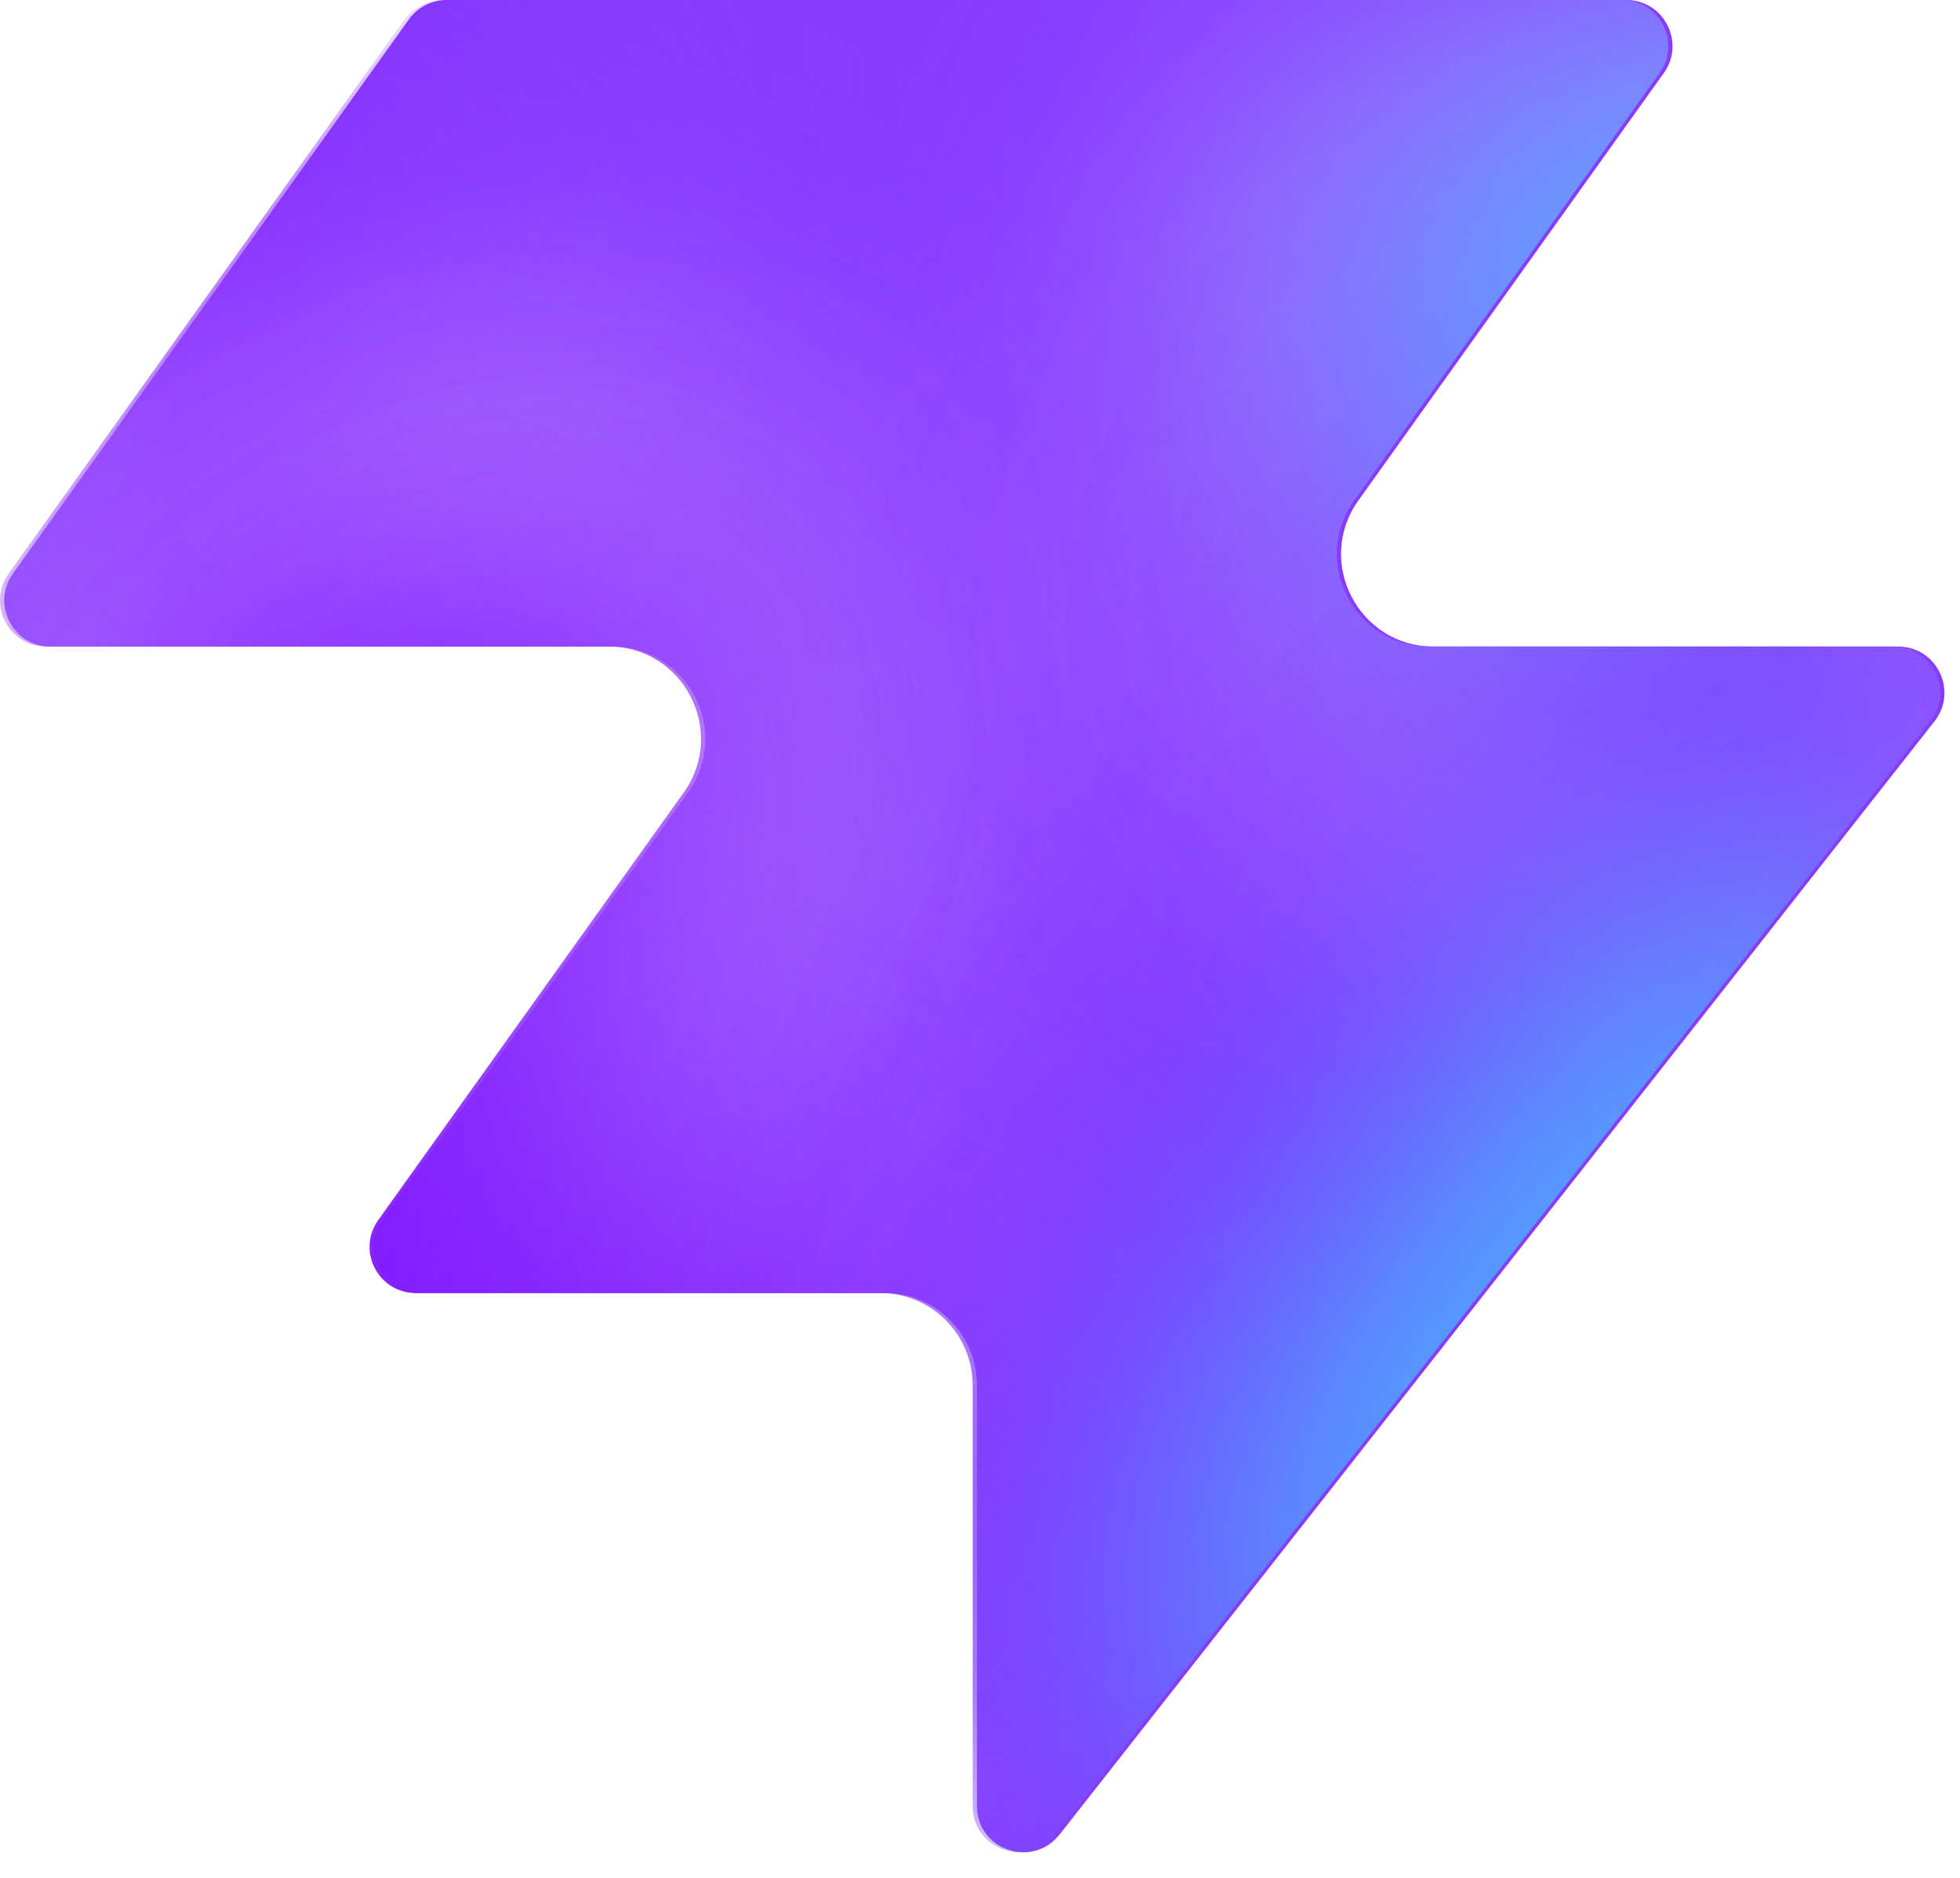
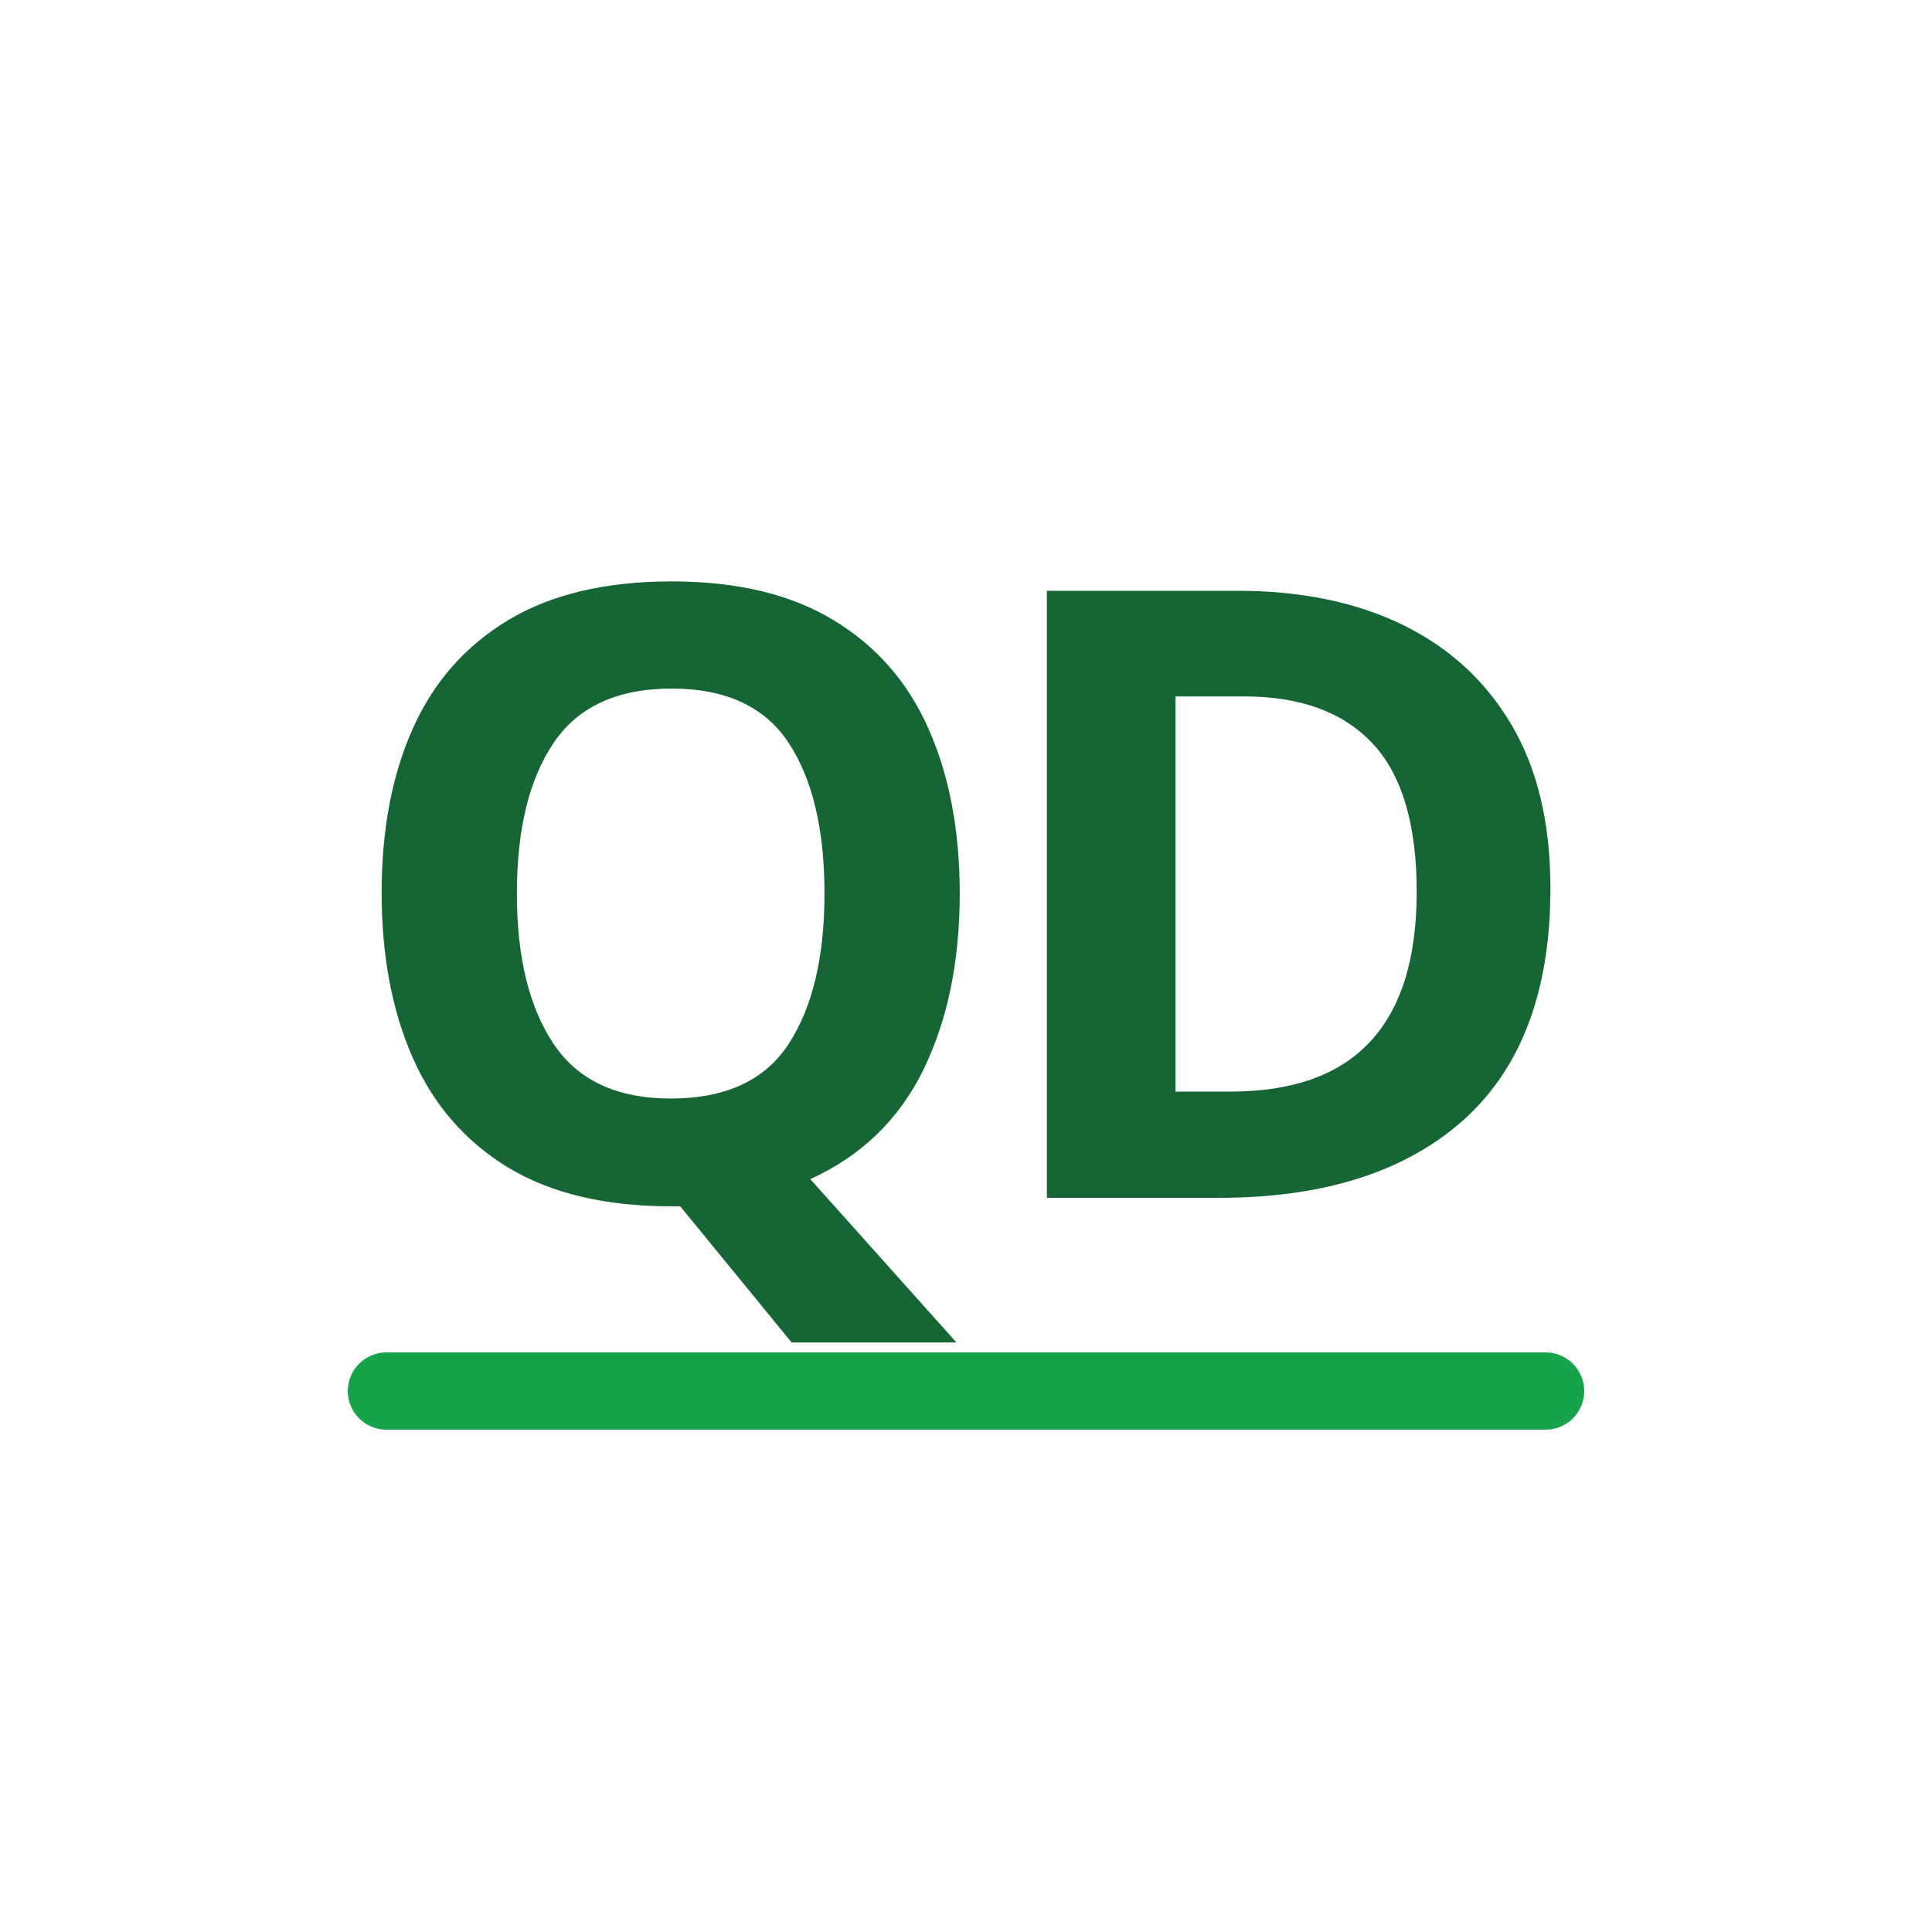
- <svg xmlns="http://www.w3.org/2000/svg" width="48" height="46" fill="none" viewBox="0 0 48 46">
-   <path fill="#863bff" d="M25.946 44.938c-.664.845-2.021.375-2.021-.698V33.937a2.26 2.26 0 0 0-2.262-2.262H10.287c-.92 0-1.456-1.04-.92-1.788l7.48-10.471c1.07-1.497 0-3.578-1.842-3.578H1.237c-.92 0-1.456-1.04-.92-1.788L10.013.474c.214-.297.556-.474.92-.474h28.894c.92 0 1.456 1.04.92 1.788l-7.48 10.471c-1.07 1.498 0 3.579 1.842 3.579h11.377c.943 0 1.473 1.088.89 1.83L25.947 44.94z" style="fill:#863bff;fill:color(display-p3 .525 .23 1);fill-opacity:1" />
-   <mask id="a" width="48" height="46" x="0" y="0" maskUnits="userSpaceOnUse" style="mask-type:alpha">
-     <path fill="#000" d="M25.842 44.938c-.664.844-2.021.375-2.021-.698V33.937a2.26 2.26 0 0 0-2.262-2.262H10.183c-.92 0-1.456-1.04-.92-1.788l7.48-10.471c1.07-1.498 0-3.579-1.842-3.579H1.133c-.92 0-1.456-1.04-.92-1.787L9.91.473c.214-.297.556-.474.92-.474h28.894c.92 0 1.456 1.04.92 1.788l-7.48 10.471c-1.07 1.498 0 3.578 1.842 3.578h11.377c.943 0 1.473 1.088.89 1.832L25.843 44.94z" style="fill:#000;fill-opacity:1" />
-   </mask>
-   <g mask="url(#a)">
-     <g filter="url(#b)">
-       <ellipse cx="5.508" cy="14.704" fill="#ede6ff" rx="5.508" ry="14.704" style="fill:#ede6ff;fill:color(display-p3 .927 .903 1);fill-opacity:1" transform="matrix(.00324 1 1 -.00324 -4.47 31.516)" />
-     </g>
-     <g filter="url(#c)">
-       <ellipse cx="10.399" cy="29.851" fill="#ede6ff" rx="10.399" ry="29.851" style="fill:#ede6ff;fill:color(display-p3 .927 .903 1);fill-opacity:1" transform="matrix(.00324 1 1 -.00324 -39.328 7.883)" />
-     </g>
-     <g filter="url(#d)">
-       <ellipse cx="5.508" cy="30.487" fill="#7e14ff" rx="5.508" ry="30.487" style="fill:#7e14ff;fill:color(display-p3 .492 .077 1);fill-opacity:1" transform="rotate(89.814 -25.913 -14.639)scale(1 -1)" />
-     </g>
-     <g filter="url(#e)">
-       <ellipse cx="5.508" cy="30.599" fill="#7e14ff" rx="5.508" ry="30.599" style="fill:#7e14ff;fill:color(display-p3 .492 .077 1);fill-opacity:1" transform="rotate(89.814 -32.644 -3.334)scale(1 -1)" />
-     </g>
-     <g filter="url(#f)">
-       <ellipse cx="5.508" cy="30.599" fill="#7e14ff" rx="5.508" ry="30.599" style="fill:#7e14ff;fill:color(display-p3 .492 .077 1);fill-opacity:1" transform="matrix(.00324 1 1 -.00324 -34.34 30.47)" />
-     </g>
-     <g filter="url(#g)">
-       <ellipse cx="14.072" cy="22.078" fill="#ede6ff" rx="14.072" ry="22.078" style="fill:#ede6ff;fill:color(display-p3 .927 .903 1);fill-opacity:1" transform="rotate(93.35 24.506 48.493)scale(-1 1)" />
-     </g>
-     <g filter="url(#h)">
-       <ellipse cx="3.47" cy="21.501" fill="#7e14ff" rx="3.47" ry="21.501" style="fill:#7e14ff;fill:color(display-p3 .492 .077 1);fill-opacity:1" transform="rotate(89.009 28.708 47.59)scale(-1 1)" />
-     </g>
-     <g filter="url(#i)">
-       <ellipse cx="3.47" cy="21.501" fill="#7e14ff" rx="3.47" ry="21.501" style="fill:#7e14ff;fill:color(display-p3 .492 .077 1);fill-opacity:1" transform="rotate(89.009 28.708 47.59)scale(-1 1)" />
-     </g>
-     <g filter="url(#j)">
-       <ellipse cx=".387" cy="8.972" fill="#7e14ff" rx="4.407" ry="29.108" style="fill:#7e14ff;fill:color(display-p3 .492 .077 1);fill-opacity:1" transform="rotate(39.51 .387 8.972)" />
-     </g>
-     <g filter="url(#k)">
-       <ellipse cx="47.523" cy="-6.092" fill="#7e14ff" rx="4.407" ry="29.108" style="fill:#7e14ff;fill:color(display-p3 .492 .077 1);fill-opacity:1" transform="rotate(37.892 47.523 -6.092)" />
-     </g>
-     <g filter="url(#l)">
-       <ellipse cx="41.412" cy="6.333" fill="#47bfff" rx="5.971" ry="9.665" style="fill:#47bfff;fill:color(display-p3 .28 .748 1);fill-opacity:1" transform="rotate(37.892 41.412 6.333)" />
-     </g>
-     <g filter="url(#m)">
-       <ellipse cx="-1.879" cy="38.332" fill="#7e14ff" rx="4.407" ry="29.108" style="fill:#7e14ff;fill:color(display-p3 .492 .077 1);fill-opacity:1" transform="rotate(37.892 -1.88 38.332)" />
-     </g>
-     <g filter="url(#n)">
-       <ellipse cx="-1.879" cy="38.332" fill="#7e14ff" rx="4.407" ry="29.108" style="fill:#7e14ff;fill:color(display-p3 .492 .077 1);fill-opacity:1" transform="rotate(37.892 -1.88 38.332)" />
-     </g>
-     <g filter="url(#o)">
-       <ellipse cx="35.651" cy="29.907" fill="#7e14ff" rx="4.407" ry="29.108" style="fill:#7e14ff;fill:color(display-p3 .492 .077 1);fill-opacity:1" transform="rotate(37.892 35.651 29.907)" />
-     </g>
-     <g filter="url(#p)">
-       <ellipse cx="38.418" cy="32.4" fill="#47bfff" rx="5.971" ry="15.297" style="fill:#47bfff;fill:color(display-p3 .28 .748 1);fill-opacity:1" transform="rotate(37.892 38.418 32.4)" />
-     </g>
-   </g>
-   <defs>
-     <filter id="b" width="60.045" height="41.654" x="-19.77" y="16.149" color-interpolation-filters="sRGB" filterUnits="userSpaceOnUse">
-       <feFlood flood-opacity="0" result="BackgroundImageFix" />
-       <feBlend in="SourceGraphic" in2="BackgroundImageFix" result="shape" />
-       <feGaussianBlur result="effect1_foregroundBlur_2002_17158" stdDeviation="7.659" />
-     </filter>
-     <filter id="c" width="90.34" height="51.437" x="-54.613" y="-7.533" color-interpolation-filters="sRGB" filterUnits="userSpaceOnUse">
-       <feFlood flood-opacity="0" result="BackgroundImageFix" />
-       <feBlend in="SourceGraphic" in2="BackgroundImageFix" result="shape" />
-       <feGaussianBlur result="effect1_foregroundBlur_2002_17158" stdDeviation="7.659" />
-     </filter>
-     <filter id="d" width="79.355" height="29.4" x="-49.64" y="2.03" color-interpolation-filters="sRGB" filterUnits="userSpaceOnUse">
-       <feFlood flood-opacity="0" result="BackgroundImageFix" />
-       <feBlend in="SourceGraphic" in2="BackgroundImageFix" result="shape" />
-       <feGaussianBlur result="effect1_foregroundBlur_2002_17158" stdDeviation="4.596" />
-     </filter>
-     <filter id="e" width="79.579" height="29.4" x="-45.045" y="20.029" color-interpolation-filters="sRGB" filterUnits="userSpaceOnUse">
-       <feFlood flood-opacity="0" result="BackgroundImageFix" />
-       <feBlend in="SourceGraphic" in2="BackgroundImageFix" result="shape" />
-       <feGaussianBlur result="effect1_foregroundBlur_2002_17158" stdDeviation="4.596" />
-     </filter>
-     <filter id="f" width="79.579" height="29.4" x="-43.513" y="21.178" color-interpolation-filters="sRGB" filterUnits="userSpaceOnUse">
-       <feFlood flood-opacity="0" result="BackgroundImageFix" />
-       <feBlend in="SourceGraphic" in2="BackgroundImageFix" result="shape" />
-       <feGaussianBlur result="effect1_foregroundBlur_2002_17158" stdDeviation="4.596" />
-     </filter>
-     <filter id="g" width="74.749" height="58.852" x="15.756" y="-17.901" color-interpolation-filters="sRGB" filterUnits="userSpaceOnUse">
-       <feFlood flood-opacity="0" result="BackgroundImageFix" />
-       <feBlend in="SourceGraphic" in2="BackgroundImageFix" result="shape" />
-       <feGaussianBlur result="effect1_foregroundBlur_2002_17158" stdDeviation="7.659" />
-     </filter>
-     <filter id="h" width="61.377" height="25.362" x="23.548" y="2.284" color-interpolation-filters="sRGB" filterUnits="userSpaceOnUse">
-       <feFlood flood-opacity="0" result="BackgroundImageFix" />
-       <feBlend in="SourceGraphic" in2="BackgroundImageFix" result="shape" />
-       <feGaussianBlur result="effect1_foregroundBlur_2002_17158" stdDeviation="4.596" />
-     </filter>
-     <filter id="i" width="61.377" height="25.362" x="23.548" y="2.284" color-interpolation-filters="sRGB" filterUnits="userSpaceOnUse">
-       <feFlood flood-opacity="0" result="BackgroundImageFix" />
-       <feBlend in="SourceGraphic" in2="BackgroundImageFix" result="shape" />
-       <feGaussianBlur result="effect1_foregroundBlur_2002_17158" stdDeviation="4.596" />
-     </filter>
-     <filter id="j" width="56.045" height="63.649" x="-27.636" y="-22.853" color-interpolation-filters="sRGB" filterUnits="userSpaceOnUse">
-       <feFlood flood-opacity="0" result="BackgroundImageFix" />
-       <feBlend in="SourceGraphic" in2="BackgroundImageFix" result="shape" />
-       <feGaussianBlur result="effect1_foregroundBlur_2002_17158" stdDeviation="4.596" />
-     </filter>
-     <filter id="k" width="54.814" height="64.646" x="20.116" y="-38.415" color-interpolation-filters="sRGB" filterUnits="userSpaceOnUse">
-       <feFlood flood-opacity="0" result="BackgroundImageFix" />
-       <feBlend in="SourceGraphic" in2="BackgroundImageFix" result="shape" />
-       <feGaussianBlur result="effect1_foregroundBlur_2002_17158" stdDeviation="4.596" />
-     </filter>
-     <filter id="l" width="33.541" height="35.313" x="24.641" y="-11.323" color-interpolation-filters="sRGB" filterUnits="userSpaceOnUse">
-       <feFlood flood-opacity="0" result="BackgroundImageFix" />
-       <feBlend in="SourceGraphic" in2="BackgroundImageFix" result="shape" />
-       <feGaussianBlur result="effect1_foregroundBlur_2002_17158" stdDeviation="4.596" />
-     </filter>
-     <filter id="m" width="54.814" height="64.646" x="-29.286" y="6.009" color-interpolation-filters="sRGB" filterUnits="userSpaceOnUse">
-       <feFlood flood-opacity="0" result="BackgroundImageFix" />
-       <feBlend in="SourceGraphic" in2="BackgroundImageFix" result="shape" />
-       <feGaussianBlur result="effect1_foregroundBlur_2002_17158" stdDeviation="4.596" />
-     </filter>
-     <filter id="n" width="54.814" height="64.646" x="-29.286" y="6.009" color-interpolation-filters="sRGB" filterUnits="userSpaceOnUse">
-       <feFlood flood-opacity="0" result="BackgroundImageFix" />
-       <feBlend in="SourceGraphic" in2="BackgroundImageFix" result="shape" />
-       <feGaussianBlur result="effect1_foregroundBlur_2002_17158" stdDeviation="4.596" />
-     </filter>
-     <filter id="o" width="54.814" height="64.646" x="8.244" y="-2.416" color-interpolation-filters="sRGB" filterUnits="userSpaceOnUse">
-       <feFlood flood-opacity="0" result="BackgroundImageFix" />
-       <feBlend in="SourceGraphic" in2="BackgroundImageFix" result="shape" />
-       <feGaussianBlur result="effect1_foregroundBlur_2002_17158" stdDeviation="4.596" />
-     </filter>
-     <filter id="p" width="39.409" height="43.623" x="18.713" y="10.588" color-interpolation-filters="sRGB" filterUnits="userSpaceOnUse">
-       <feFlood flood-opacity="0" result="BackgroundImageFix" />
-       <feBlend in="SourceGraphic" in2="BackgroundImageFix" result="shape" />
-       <feGaussianBlur result="effect1_foregroundBlur_2002_17158" stdDeviation="4.596" />
-     </filter>
-   </defs>
+ <svg xmlns="http://www.w3.org/2000/svg" viewBox="0 0 100 100">
+   <style>
+     .tekst { fill: #166534; }
+     .streep { fill: #16a34a; }
+ 
+     @media (prefers-color-scheme: dark) {
+       .tekst { fill: #4ade80; }
+       .streep { fill: #16a34a; }
+     }
+   </style>
+   <text x="50" y="62" font-family="system-ui, sans-serif" font-size="44" font-weight="700" class="tekst" text-anchor="middle" letter-spacing="-2">QD</text>
+   <rect x="18" y="70" width="64" height="4" rx="2" class="streep" />
</svg>
